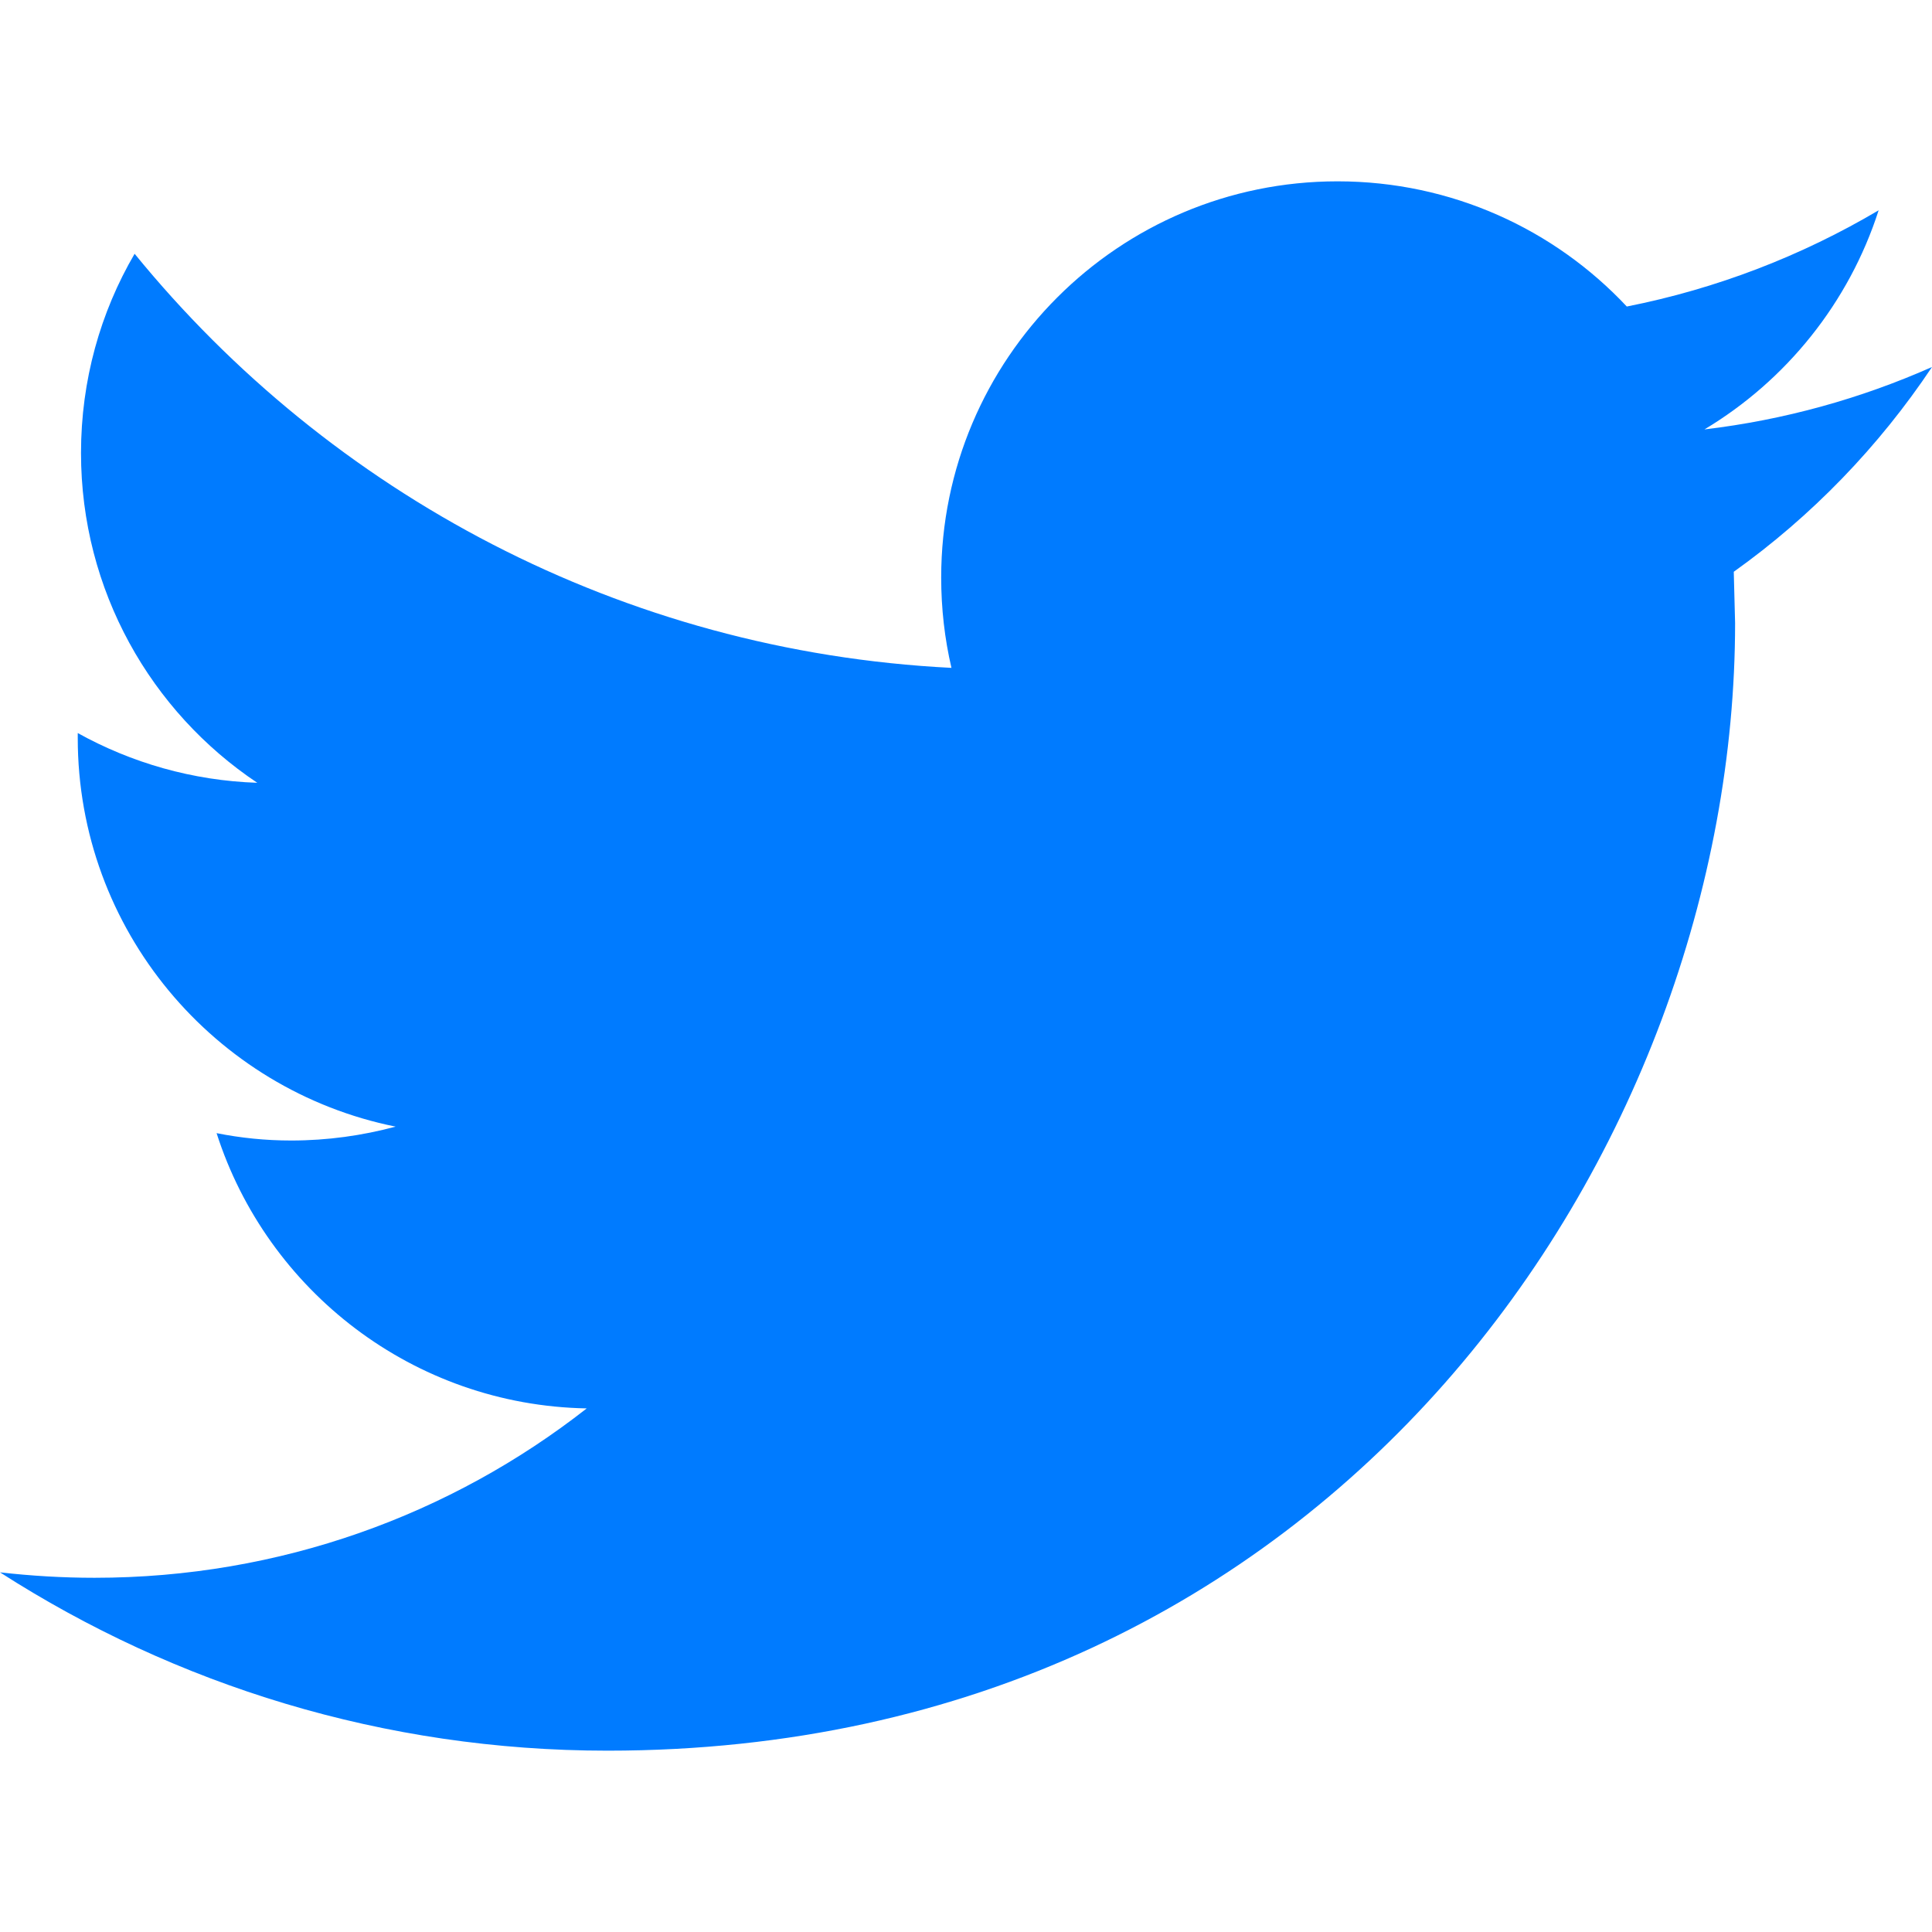
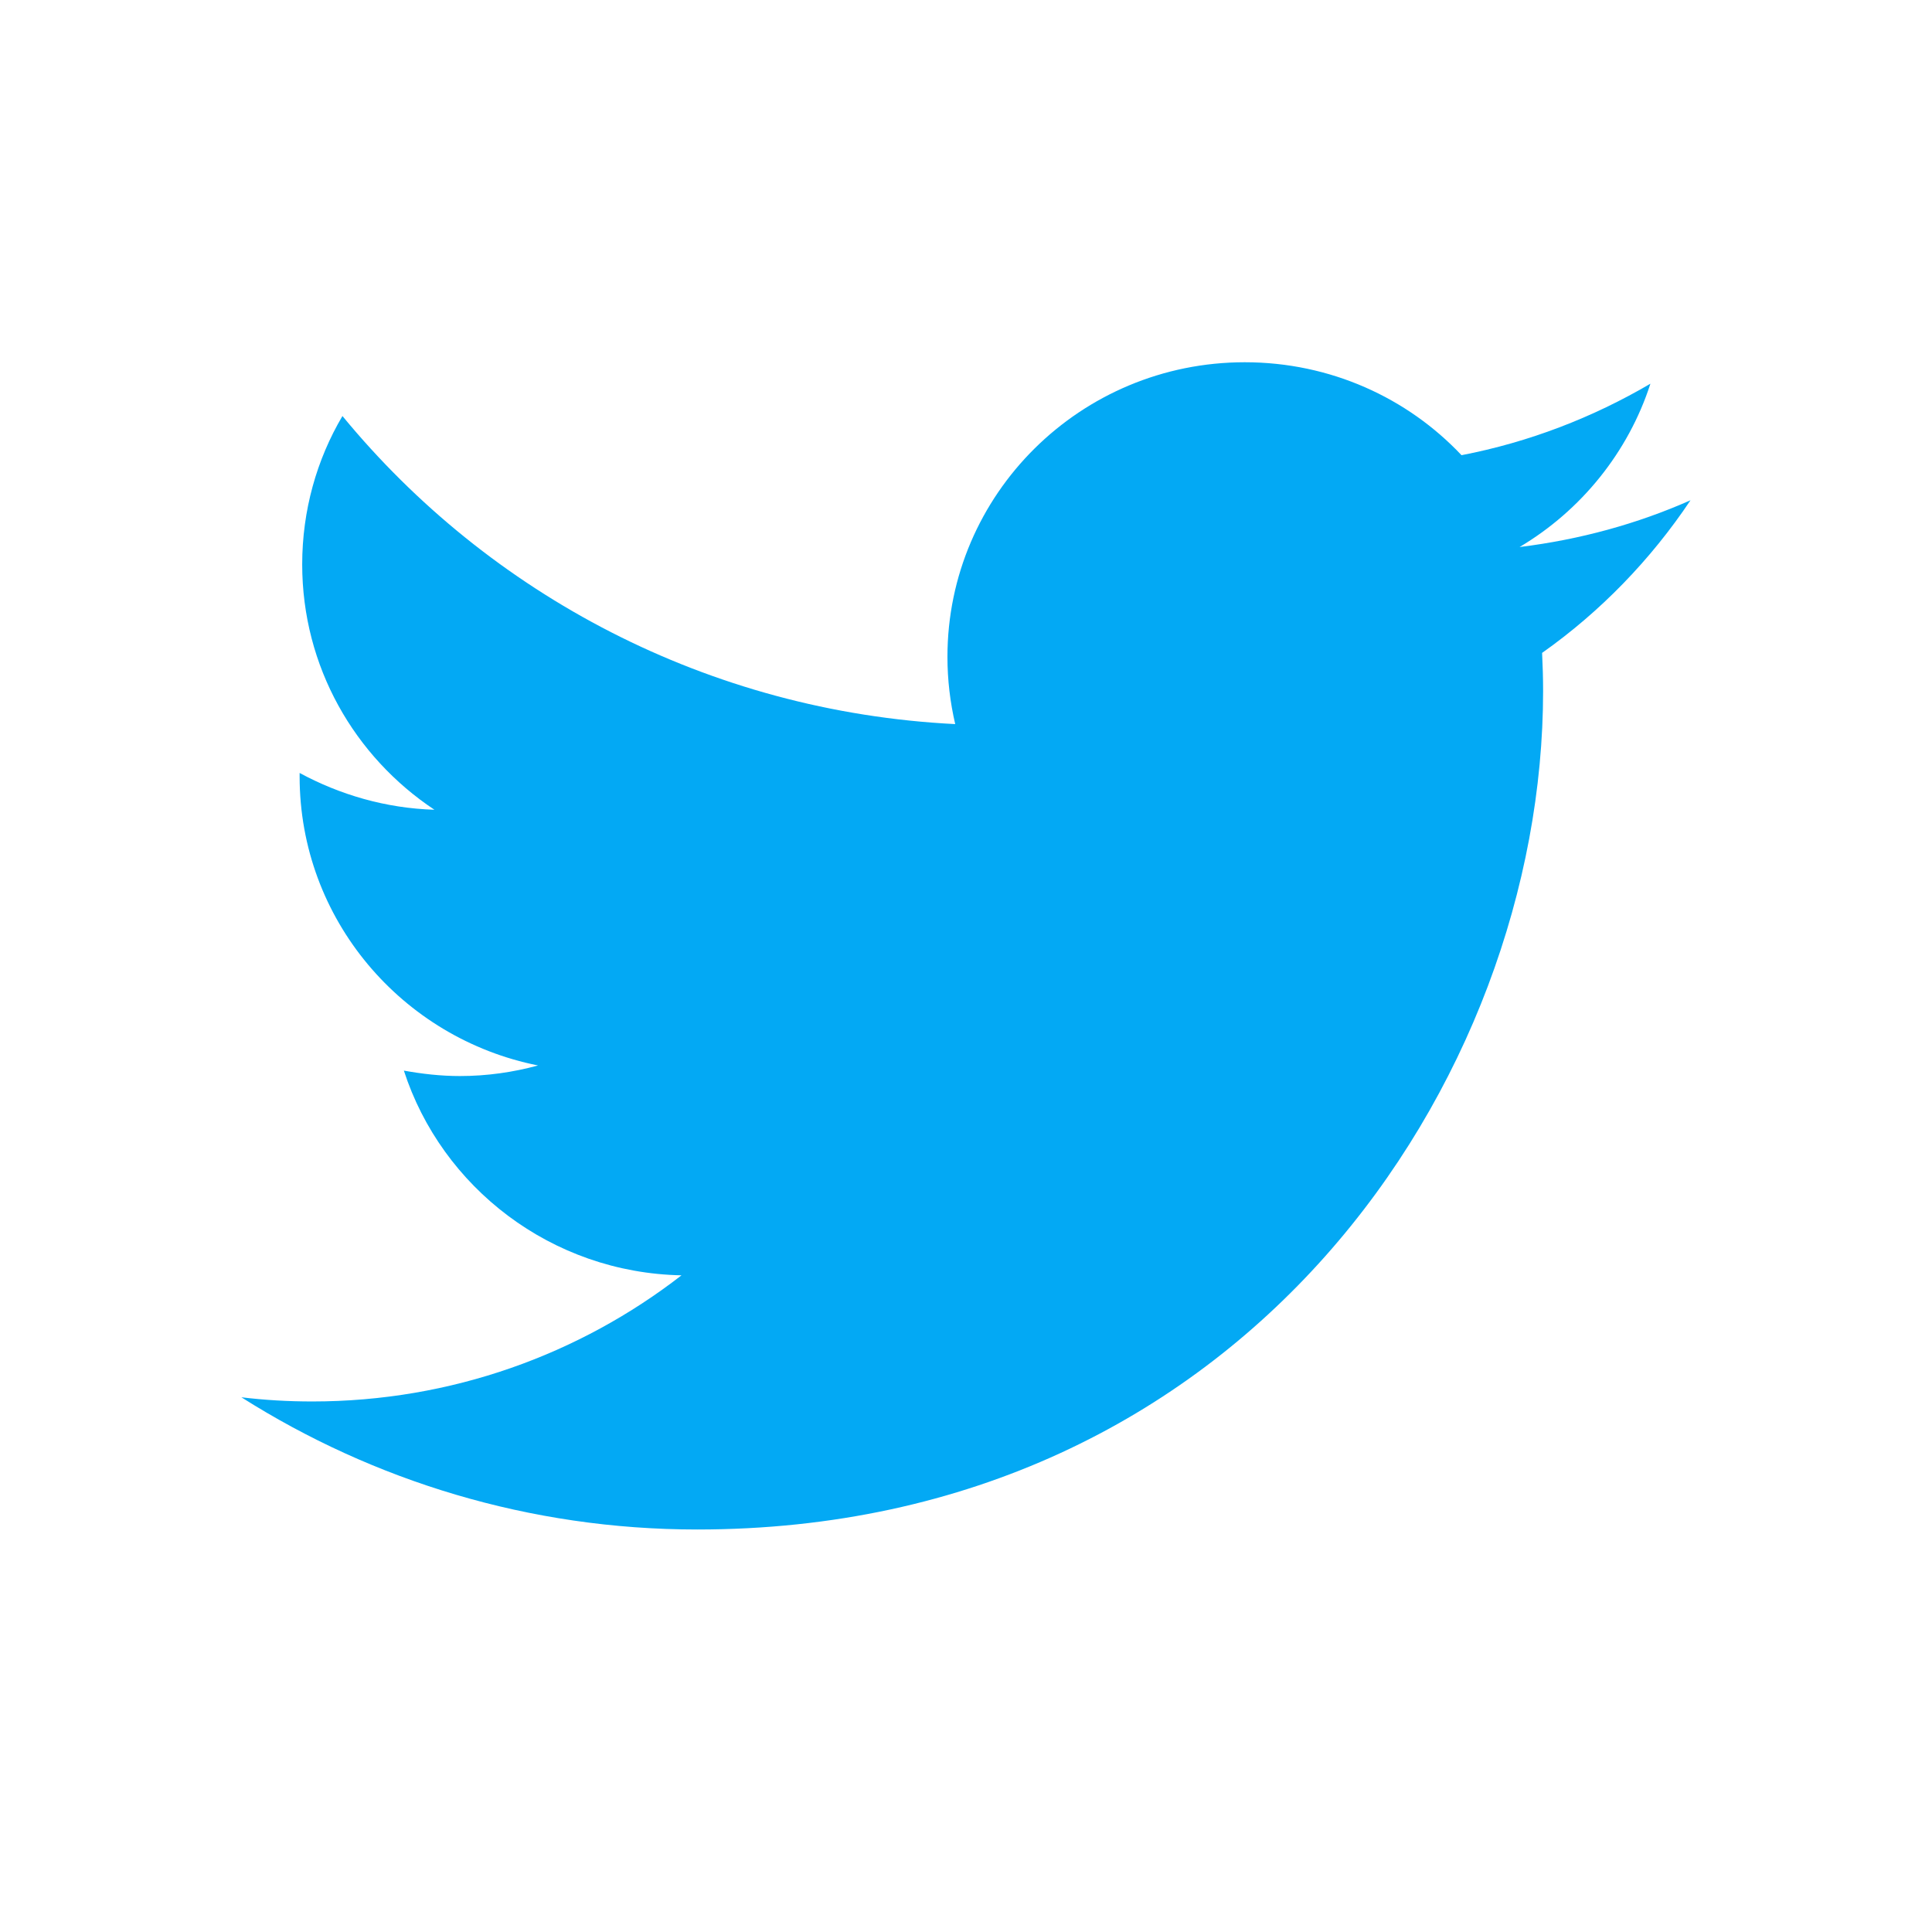
- <svg xmlns="http://www.w3.org/2000/svg" version="1.1" id="Capa_1" x="0px" y="0px" viewBox="0 0 612 612" fill="#007BFF" style="enable-background:new 0 0 612 612;" xml:space="preserve">
-   <g>
-     <g>
-       <path style="fill:#007BFF;" d="M612,116.258c-22.525,9.981-46.694,16.75-72.088,19.772c25.929-15.527,45.777-40.155,55.184-69.411    c-24.322,14.379-51.169,24.82-79.775,30.48c-22.907-24.437-55.49-39.658-91.63-39.658c-69.334,0-125.551,56.217-125.551,125.513    c0,9.828,1.109,19.427,3.251,28.606C197.065,206.32,104.556,156.337,42.641,80.386c-10.823,18.51-16.98,40.078-16.98,63.101    c0,43.559,22.181,81.993,55.835,104.479c-20.575-0.688-39.926-6.348-56.867-15.756v1.568c0,60.806,43.291,111.554,100.693,123.104    c-10.517,2.83-21.607,4.398-33.08,4.398c-8.107,0-15.947-0.803-23.634-2.333c15.985,49.907,62.336,86.199,117.253,87.194    c-42.947,33.654-97.099,53.655-155.916,53.655c-10.134,0-20.116-0.612-29.944-1.721c55.567,35.681,121.536,56.485,192.438,56.485    c230.948,0,357.188-191.291,357.188-357.188l-0.421-16.253C573.872,163.526,595.211,141.422,612,116.258z" />
-     </g>
-   </g>
-   <g>
- </g>
-   <g>
- </g>
-   <g>
- </g>
-   <g>
- </g>
-   <g>
- </g>
-   <g>
- </g>
-   <g>
- </g>
-   <g>
- </g>
-   <g>
- </g>
-   <g>
- </g>
-   <g>
- </g>
-   <g>
- </g>
-   <g>
- </g>
-   <g>
- </g>
-   <g>
- </g>
+ <svg xmlns="http://www.w3.org/2000/svg" viewBox="0 0 48 48" width="48px" height="48px">
+   <path fill="#03A9F4" d="M42,12.429c-1.323,0.586-2.746,0.977-4.247,1.162c1.526-0.906,2.7-2.351,3.251-4.058c-1.428,0.837-3.01,1.452-4.693,1.776C34.967,9.884,33.05,9,30.926,9c-4.08,0-7.387,3.278-7.387,7.32c0,0.572,0.067,1.129,0.193,1.67c-6.138-0.308-11.582-3.226-15.224-7.654c-0.64,1.082-1,2.349-1,3.686c0,2.541,1.301,4.778,3.285,6.096c-1.211-0.037-2.351-0.374-3.349-0.914c0,0.022,0,0.055,0,0.086c0,3.551,2.547,6.508,5.923,7.181c-0.617,0.169-1.269,0.263-1.941,0.263c-0.477,0-0.942-0.054-1.392-0.135c0.94,2.902,3.667,5.023,6.898,5.086c-2.528,1.96-5.712,3.134-9.174,3.134c-0.598,0-1.183-0.034-1.761-0.104C9.268,36.786,13.152,38,17.321,38c13.585,0,21.017-11.156,21.017-20.834c0-0.317-0.01-0.633-0.025-0.945C39.763,15.197,41.013,13.905,42,12.429" />
</svg>
